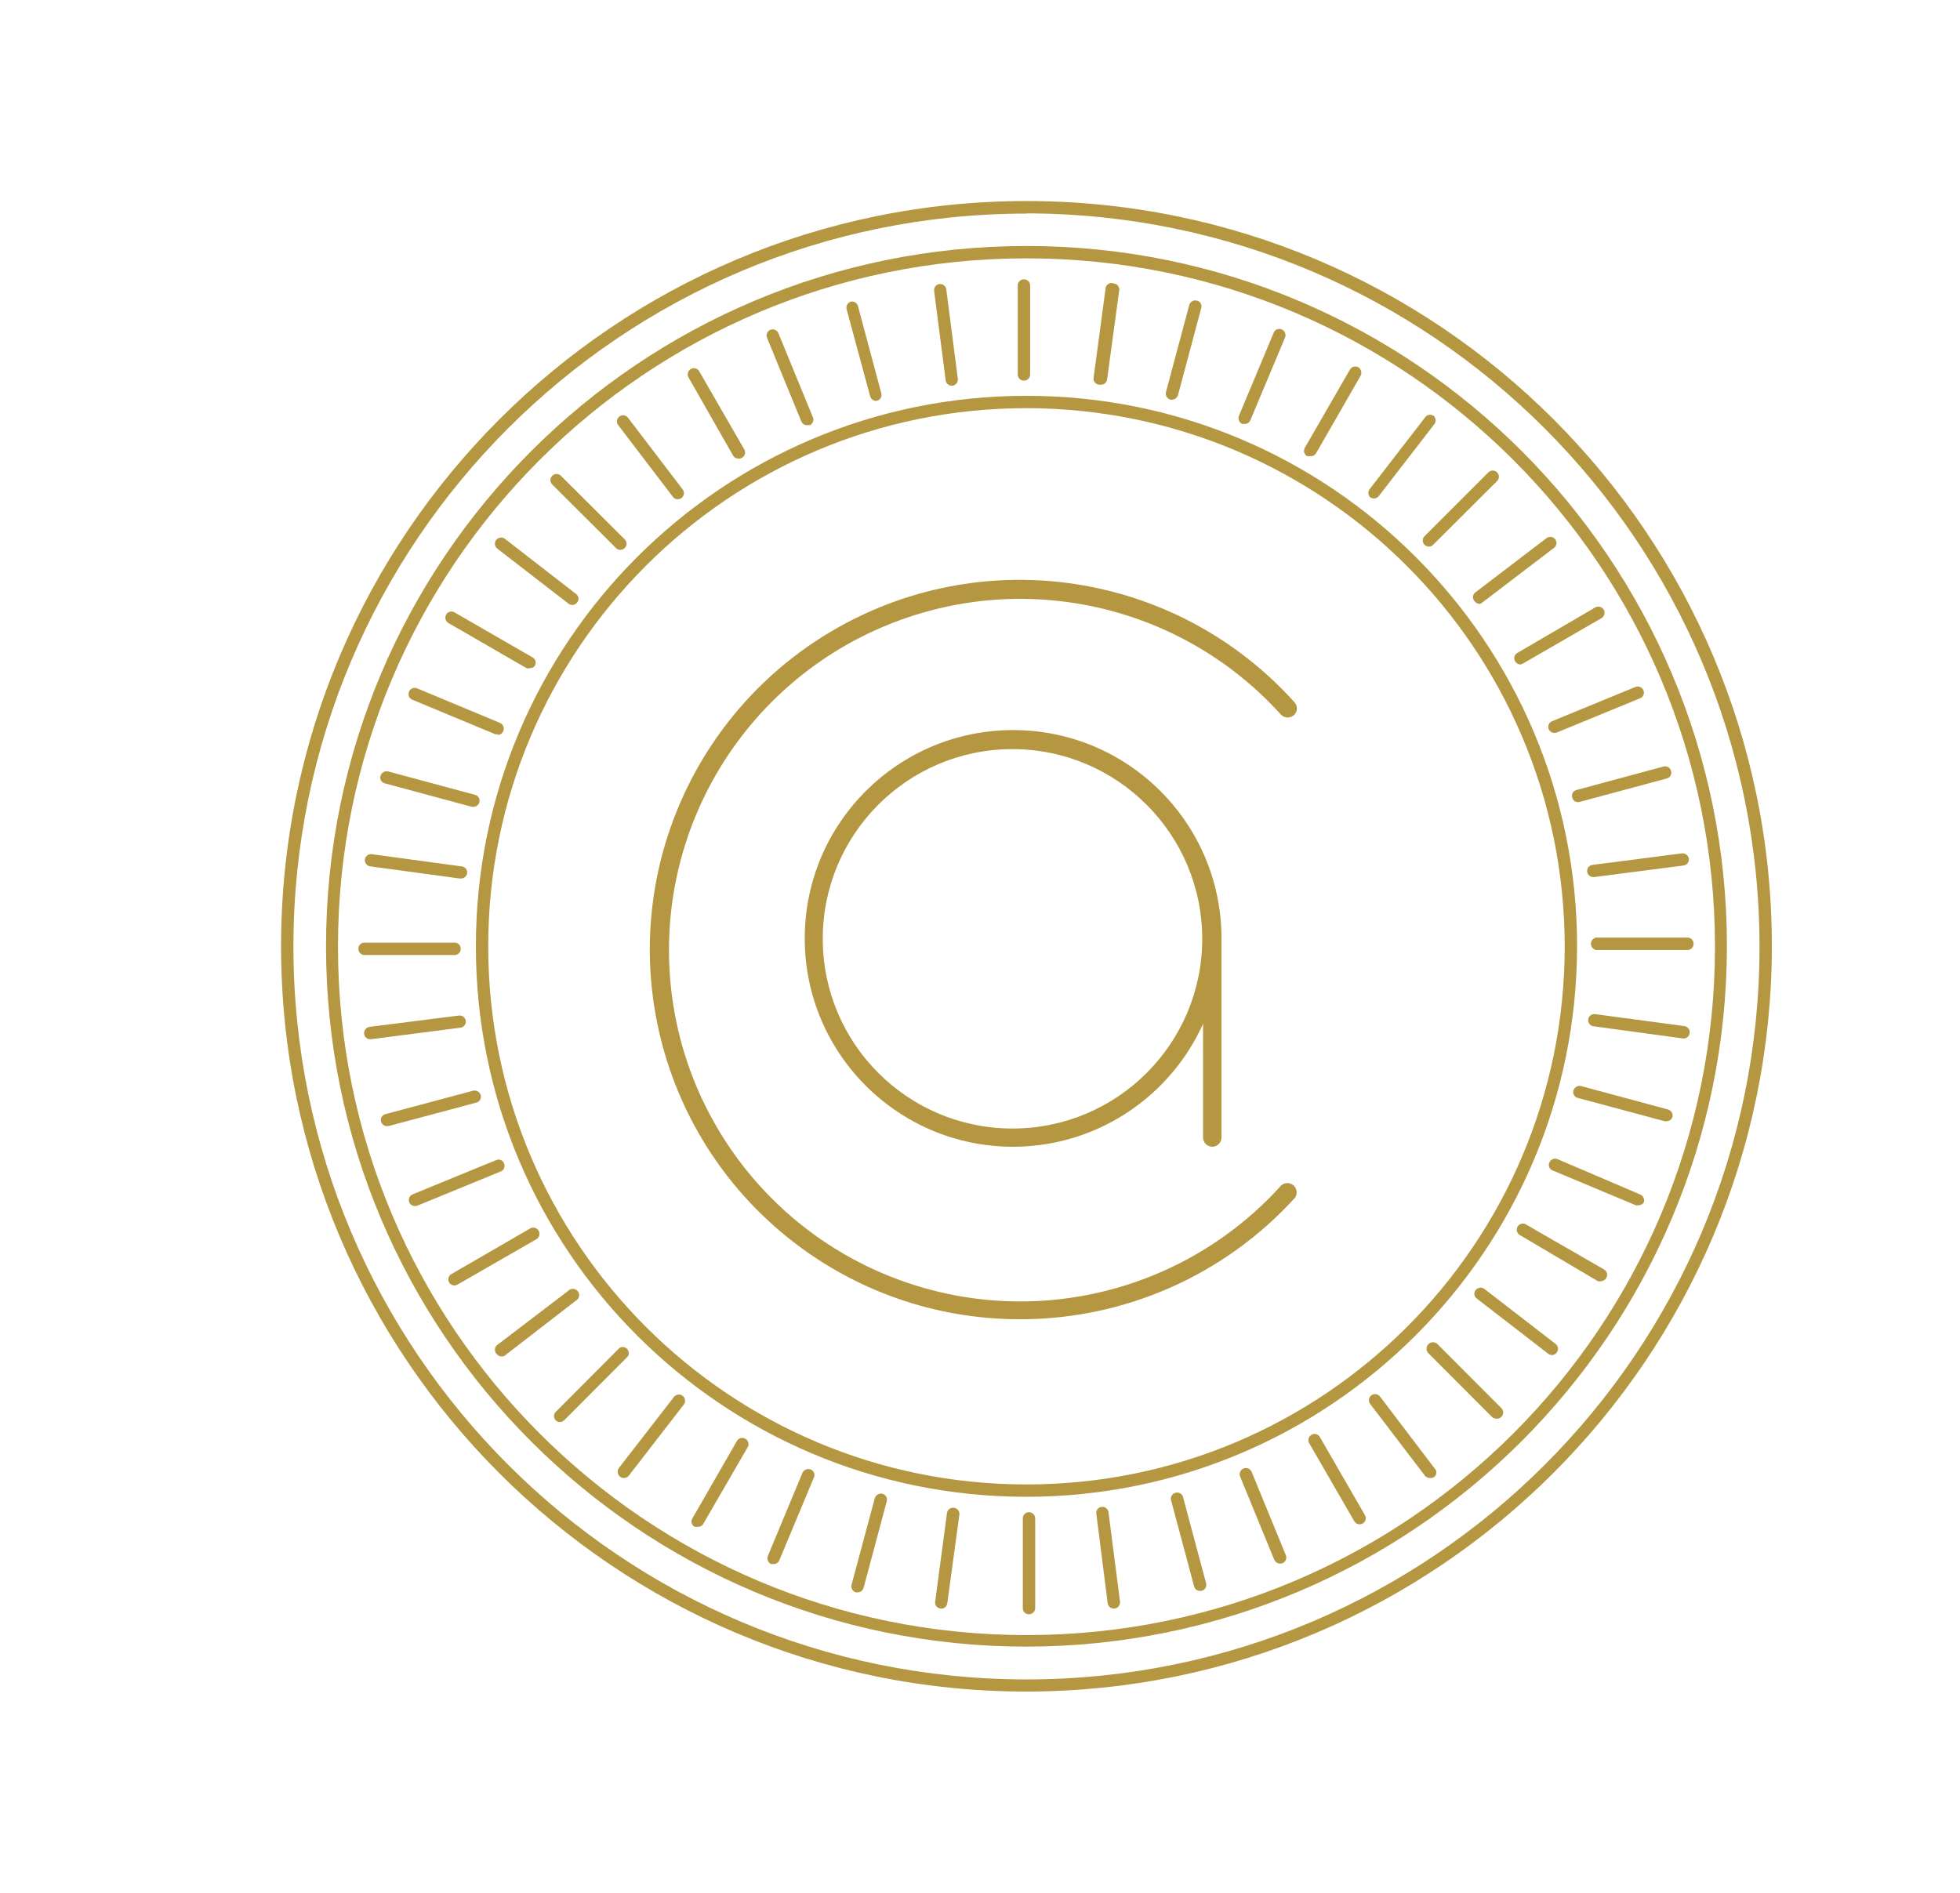
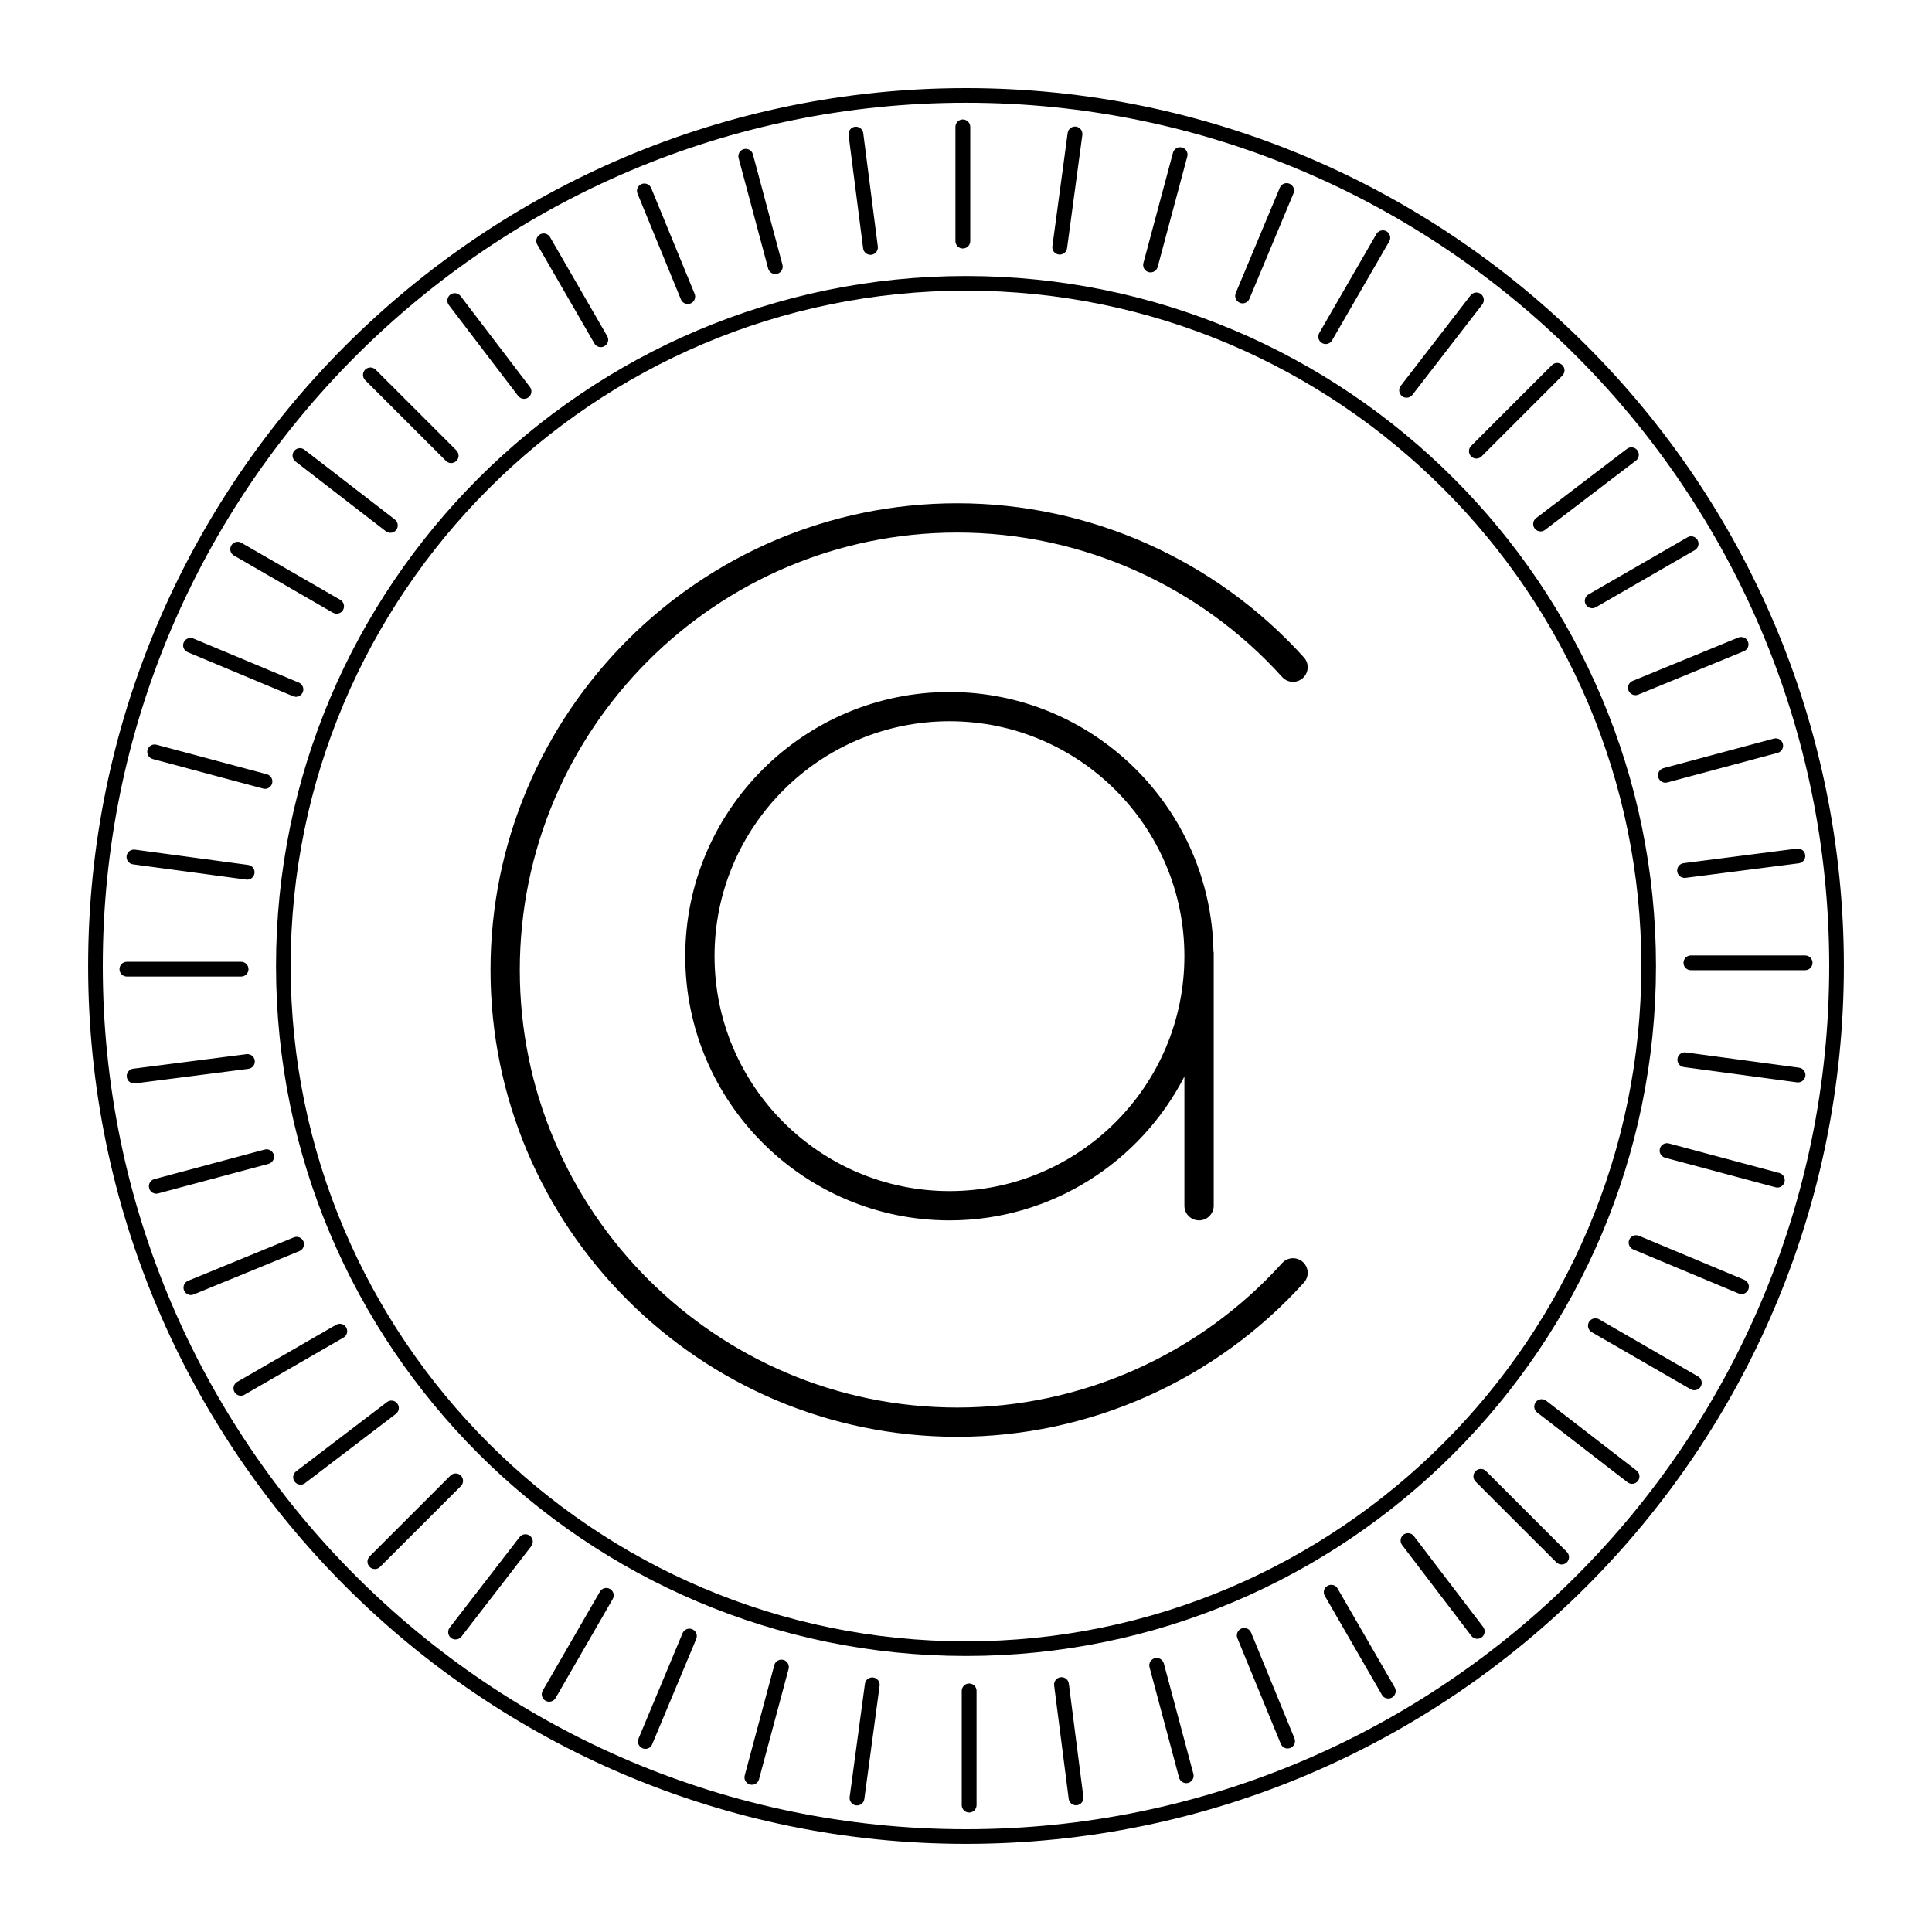
- <svg xmlns="http://www.w3.org/2000/svg" viewBox="0 0 96.79 93.48">
+ <svg xmlns="http://www.w3.org/2000/svg" xmlns:xlink="http://www.w3.org/1999/xlink" width="45" height="45" viewBox="0 0 45 45">
  <defs>
-     <style>.cls-1{fill:#b49740;}</style>
+     <polygon id="icon-logo-a" points="0 22.5 0 0 45 0 45 22.5 45 45 0 45" />
  </defs>
-   <g id="Слой_1" data-name="Слой 1">
-     <path class="cls-1" d="M50,56.64A10.29,10.29,0,1,1,60.32,46.35,10.31,10.31,0,0,1,50,56.64ZM50,37a9.37,9.37,0,1,0,9.37,9.37A9.38,9.38,0,0,0,50,37Z" />
-     <path class="cls-1" d="M50.35,65.16A18.26,18.26,0,1,1,63.91,34.67a.45.45,0,0,1,0,.64.46.46,0,0,1-.64,0,17.35,17.35,0,1,0,0,23.24.46.46,0,0,1,.68.61A18.32,18.32,0,0,1,50.35,65.16Z" />
-     <path class="cls-1" d="M59.87,56.64a.46.46,0,0,1-.46-.46v-10a.46.46,0,0,1,.91,0v10A.46.46,0,0,1,59.87,56.64Z" />
-     <path class="cls-1" d="M50.69,83.55A36.81,36.81,0,1,1,87.5,46.74,36.85,36.85,0,0,1,50.69,83.55Zm0-73a36.2,36.2,0,1,0,36.2,36.2A36.24,36.24,0,0,0,50.69,10.54Z" />
-     <path class="cls-1" d="M50.69,73.93A27.19,27.19,0,1,1,77.88,46.74,27.22,27.22,0,0,1,50.69,73.93Zm0-53.77A26.58,26.58,0,1,0,77.27,46.74,26.61,26.61,0,0,0,50.69,20.16Z" />
-     <path class="cls-1" d="M50.69,81.33A34.59,34.59,0,1,1,85.28,46.74,34.63,34.63,0,0,1,50.69,81.33Zm0-68.57a34,34,0,1,0,34,34A34,34,0,0,0,50.69,12.76Z" />
-     <path class="cls-1" d="M47,19.05a.3.3,0,0,1-.3-.26l-.57-4.42a.3.3,0,0,1,.26-.34.31.31,0,0,1,.34.26l.57,4.42a.31.31,0,0,1-.26.34Z" />
-     <path class="cls-1" d="M39.85,21a.3.3,0,0,1-.28-.19l-1.69-4.12a.31.31,0,0,1,.16-.4.31.31,0,0,1,.4.17l1.69,4.12A.31.31,0,0,1,40,21Z" />
-     <path class="cls-1" d="M33.47,24.66a.3.3,0,0,1-.24-.12L30.53,21a.3.3,0,0,1,.48-.37l2.7,3.54a.3.3,0,0,1-.06.43A.3.3,0,0,1,33.47,24.66Z" />
-     <path class="cls-1" d="M28.26,29.88a.3.3,0,0,1-.18-.06L24.56,27.1a.31.31,0,0,1-.06-.43.31.31,0,0,1,.43-.06l3.52,2.73a.29.29,0,0,1,.05.42A.3.3,0,0,1,28.26,29.88Z" />
-     <path class="cls-1" d="M24.59,36.27l-.12,0-4.11-1.71a.3.3,0,0,1-.16-.4.3.3,0,0,1,.4-.16l4.1,1.71a.31.31,0,0,1-.11.59Z" />
-     <path class="cls-1" d="M22.69,43.39h0l-4.41-.6a.3.3,0,1,1,.08-.6l4.41.6a.3.3,0,0,1,0,.6Z" />
-     <path class="cls-1" d="M18.28,51.33a.3.3,0,0,1-.3-.27.32.32,0,0,1,.26-.34l4.42-.56a.3.3,0,0,1,.34.26.3.3,0,0,1-.27.34l-4.41.57Z" />
-     <path class="cls-1" d="M20.5,59.57a.31.31,0,0,1-.29-.19.3.3,0,0,1,.17-.39L24.5,57.3a.29.29,0,0,1,.39.16.3.3,0,0,1-.16.4l-4.12,1.69Z" />
-     <path class="cls-1" d="M24.77,67a.3.3,0,0,1-.24-.12.3.3,0,0,1,0-.43l3.54-2.7a.31.31,0,1,1,.37.49L25,66.9A.3.3,0,0,1,24.77,67Z" />
-     <path class="cls-1" d="M30.8,73a.3.3,0,0,1-.18-.06.32.32,0,0,1-.06-.43L33.28,69a.31.31,0,0,1,.43-.06.31.31,0,0,1,.06.43l-2.72,3.52A.3.3,0,0,1,30.8,73Z" />
-     <path class="cls-1" d="M38.2,77.25l-.12,0a.31.31,0,0,1-.16-.4l1.71-4.11a.32.32,0,0,1,.4-.16.29.29,0,0,1,.16.4l-1.71,4.1A.3.3,0,0,1,38.2,77.25Z" />
-     <path class="cls-1" d="M46.44,79.45h0a.3.3,0,0,1-.26-.34l.59-4.41a.31.31,0,0,1,.61.08l-.6,4.41A.3.3,0,0,1,46.44,79.45Z" />
-     <path class="cls-1" d="M55,79.45a.3.3,0,0,1-.3-.27l-.56-4.41a.29.29,0,0,1,.26-.34.3.3,0,0,1,.34.26l.57,4.42a.31.31,0,0,1-.27.34Z" />
-     <path class="cls-1" d="M63.22,77.23a.32.32,0,0,1-.29-.18l-1.69-4.12a.31.31,0,0,1,.17-.4.31.31,0,0,1,.4.17l1.69,4.12a.3.3,0,0,1-.17.39A.23.23,0,0,1,63.22,77.23Z" />
-     <path class="cls-1" d="M70.6,73a.3.3,0,0,1-.24-.12l-2.7-3.54a.3.3,0,0,1,.06-.42.31.31,0,0,1,.43.06l2.69,3.54a.29.29,0,0,1,0,.42A.33.33,0,0,1,70.6,73Z" />
-     <path class="cls-1" d="M76.63,66.93a.31.31,0,0,1-.18-.07l-3.52-2.72a.29.29,0,0,1-.06-.42.31.31,0,0,1,.43-.06l3.52,2.72a.3.3,0,0,1,.05.43A.3.3,0,0,1,76.63,66.93Z" />
-     <path class="cls-1" d="M80.9,59.53a.25.25,0,0,1-.12,0l-4.11-1.72a.29.29,0,0,1-.16-.39.31.31,0,0,1,.4-.17L81,59a.31.31,0,0,1,.17.4A.32.32,0,0,1,80.9,59.53Z" />
-     <path class="cls-1" d="M83.1,51.29h0l-4.41-.6a.3.3,0,1,1,.08-.6l4.41.59a.31.31,0,0,1,.26.35A.3.3,0,0,1,83.1,51.29Z" />
-     <path class="cls-1" d="M78.68,43.32a.3.3,0,0,1-.3-.26.3.3,0,0,1,.26-.34l4.41-.57a.32.32,0,0,1,.35.26.3.3,0,0,1-.27.34l-4.41.57Z" />
-     <path class="cls-1" d="M76.76,36.2a.3.3,0,0,1-.11-.58l4.11-1.69a.31.31,0,0,1,.4.17.3.3,0,0,1-.17.39l-4.11,1.69A.25.25,0,0,1,76.76,36.2Z" />
-     <path class="cls-1" d="M73.07,29.83a.33.33,0,0,1-.24-.12.3.3,0,0,1,0-.43l3.54-2.7a.3.3,0,0,1,.43.06.29.29,0,0,1-.06.42l-3.54,2.7A.26.26,0,0,1,73.07,29.83Z" />
-     <path class="cls-1" d="M67.85,24.62a.33.33,0,0,1-.19-.06.31.31,0,0,1,0-.43l2.72-3.52a.3.3,0,0,1,.43-.06.31.31,0,0,1,0,.43L68.09,24.5A.3.3,0,0,1,67.85,24.62Z" />
-     <path class="cls-1" d="M61.46,20.94l-.12,0a.32.32,0,0,1-.16-.4l1.72-4.11a.29.29,0,0,1,.39-.16.31.31,0,0,1,.17.4l-1.72,4.1A.3.3,0,0,1,61.46,20.94Z" />
-     <path class="cls-1" d="M54.34,19h0A.3.3,0,0,1,54,18.7l.59-4.41A.3.3,0,0,1,55,14a.3.3,0,0,1,.27.34l-.6,4.41A.3.3,0,0,1,54.34,19Z" />
-     <path class="cls-1" d="M50.56,18.8a.3.3,0,0,1-.3-.3V14.05a.31.31,0,0,1,.61,0V18.5A.3.3,0,0,1,50.56,18.8Z" />
-     <path class="cls-1" d="M43.26,19.8a.3.3,0,0,1-.29-.23l-1.16-4.29A.32.32,0,0,1,42,14.9a.31.31,0,0,1,.37.22l1.15,4.3a.29.29,0,0,1-.21.37Z" />
-     <path class="cls-1" d="M36.46,22.65a.29.29,0,0,1-.26-.15L34,18.64a.31.31,0,0,1,.11-.41.3.3,0,0,1,.42.11l2.22,3.85a.3.3,0,0,1-.11.42A.26.26,0,0,1,36.46,22.65Z" />
-     <path class="cls-1" d="M30.63,27.16a.29.29,0,0,1-.21-.09l-3.15-3.14a.3.3,0,0,1,.43-.43l3.15,3.14a.3.3,0,0,1,0,.43A.31.31,0,0,1,30.63,27.16Z" />
-     <path class="cls-1" d="M26.17,33A.28.28,0,0,1,26,33l-3.86-2.23a.31.31,0,0,1-.11-.41.3.3,0,0,1,.42-.11l3.85,2.22a.3.3,0,0,1,.11.42A.28.28,0,0,1,26.17,33Z" />
-     <path class="cls-1" d="M23.38,39.85H23.3L19,38.69a.29.29,0,0,1-.21-.37.32.32,0,0,1,.37-.22l4.3,1.16a.29.29,0,0,1,.21.37A.3.3,0,0,1,23.38,39.85Z" />
-     <path class="cls-1" d="M22.45,47.17H18a.3.3,0,0,1-.3-.31.29.29,0,0,1,.3-.3h4.45a.29.29,0,0,1,.3.3A.3.3,0,0,1,22.45,47.17Z" />
-     <path class="cls-1" d="M19.15,55.62a.3.3,0,0,1-.08-.6l4.3-1.15a.32.32,0,0,1,.37.22.3.3,0,0,1-.22.37l-4.3,1.15Z" />
-     <path class="cls-1" d="M22.44,63.49a.3.3,0,0,1-.15-.56l3.85-2.23a.31.31,0,1,1,.31.53l-3.86,2.22A.28.28,0,0,1,22.44,63.49Z" />
-     <path class="cls-1" d="M27.66,70.24a.32.32,0,0,1-.21-.08.3.3,0,0,1,0-.43l3.14-3.15A.3.3,0,0,1,31,67l-3.14,3.15A.35.35,0,0,1,27.66,70.24Z" />
-     <path class="cls-1" d="M34.45,75.41a.28.28,0,0,1-.15,0,.29.29,0,0,1-.11-.41l2.22-3.86a.31.31,0,0,1,.53.31l-2.23,3.85A.28.28,0,0,1,34.45,75.41Z" />
-     <path class="cls-1" d="M42.35,78.65h-.08a.31.31,0,0,1-.22-.37L43.2,74a.32.32,0,0,1,.38-.22.3.3,0,0,1,.21.37l-1.15,4.3A.31.31,0,0,1,42.35,78.65Z" />
-     <path class="cls-1" d="M50.81,79.73a.29.29,0,0,1-.3-.3V75a.3.3,0,0,1,.3-.31.31.31,0,0,1,.31.31v4.45A.3.3,0,0,1,50.81,79.73Z" />
-     <path class="cls-1" d="M59.27,78.58a.3.3,0,0,1-.3-.22l-1.15-4.3a.31.31,0,0,1,.59-.16l1.15,4.3a.3.3,0,0,1-.21.37Z" />
-     <path class="cls-1" d="M67.14,75.29a.3.3,0,0,1-.26-.15l-2.23-3.86a.31.31,0,0,1,.11-.41.3.3,0,0,1,.42.11l2.22,3.85a.3.3,0,0,1-.11.42A.28.28,0,0,1,67.14,75.29Z" />
-     <path class="cls-1" d="M73.89,70.07a.31.31,0,0,1-.22-.09l-3.14-3.15A.3.3,0,0,1,71,66.4l3.14,3.15a.3.3,0,0,1,0,.43A.29.29,0,0,1,73.89,70.07Z" />
-     <path class="cls-1" d="M79.06,63.28a.26.26,0,0,1-.15,0L75.05,61a.31.31,0,0,1-.11-.41.3.3,0,0,1,.42-.11l3.85,2.22a.3.3,0,0,1,.11.42A.29.29,0,0,1,79.06,63.28Z" />
-     <path class="cls-1" d="M82.29,55.38h-.08l-4.29-1.15a.3.3,0,0,1-.22-.37.32.32,0,0,1,.37-.22l4.3,1.16a.31.31,0,0,1,.22.37A.31.31,0,0,1,82.29,55.38Z" />
-     <path class="cls-1" d="M83.38,46.92H78.93a.31.31,0,1,1,0-.61h4.45a.31.31,0,0,1,0,.61Z" />
-     <path class="cls-1" d="M77.93,39.62a.3.3,0,0,1-.29-.23.29.29,0,0,1,.21-.37l4.3-1.16a.3.3,0,0,1,.37.22.29.29,0,0,1-.21.37L78,39.61Z" />
-     <path class="cls-1" d="M75.08,32.82a.3.3,0,0,1-.26-.16.29.29,0,0,1,.11-.41L78.78,30a.31.31,0,0,1,.42.12.31.31,0,0,1-.11.41l-3.86,2.23A.42.42,0,0,1,75.08,32.82Z" />
-     <path class="cls-1" d="M70.57,27a.31.31,0,0,1-.22-.09.3.3,0,0,1,0-.43l3.15-3.15a.3.3,0,0,1,.43.43L70.78,26.9A.3.3,0,0,1,70.57,27Z" />
-     <path class="cls-1" d="M64.7,22.53a.42.42,0,0,1-.15,0,.3.3,0,0,1-.11-.42l2.22-3.85a.31.31,0,0,1,.42-.12.32.32,0,0,1,.11.42L65,22.37A.3.3,0,0,1,64.7,22.53Z" />
-     <path class="cls-1" d="M57.88,19.74H57.8a.31.31,0,0,1-.22-.38l1.15-4.3a.31.31,0,0,1,.38-.21.29.29,0,0,1,.21.37l-1.15,4.3A.31.31,0,0,1,57.88,19.74Z" />
+   <g fill-rule="evenodd">
+     <path d="M29.864,15.769 C29.991,15.909 30.206,15.919 30.346,15.793 C30.486,15.667 30.497,15.452 30.37,15.312 C28.311,13.031 25.369,11.722 22.297,11.722 C16.302,11.722 11.425,16.599 11.425,22.594 C11.425,28.589 16.302,33.466 22.297,33.466 C25.369,33.466 28.311,32.157 30.37,29.875 C30.497,29.736 30.486,29.52 30.346,29.394 C30.206,29.268 29.991,29.279 29.864,29.419 C27.934,31.558 25.177,32.784 22.297,32.784 C16.678,32.784 12.107,28.213 12.107,22.594 C12.107,16.975 16.678,12.404 22.297,12.404 C25.177,12.404 27.934,13.63 29.864,15.769" />
+     <path d="M22.116,27.743 C19.098,27.743 16.643,25.288 16.643,22.271 C16.643,19.254 19.098,16.799 22.116,16.799 C25.133,16.799 27.587,19.254 27.587,22.271 C27.587,25.288 25.133,27.743 22.116,27.743 M27.928,28.425 C28.116,28.425 28.27,28.272 28.27,28.084 L28.27,22.19 C28.27,22.18 28.265,22.172 28.264,22.162 C28.204,18.82 25.471,16.118 22.116,16.118 C18.721,16.118 15.961,18.878 15.961,22.271 C15.961,25.664 18.721,28.425 22.116,28.425 C24.498,28.425 26.566,27.06 27.587,25.074 L27.587,28.084 C27.587,28.272 27.739,28.425 27.928,28.425" />
+     <mask id="icon-logo-b">
+       <use xlink:href="#icon-logo-a" />
+     </mask>
+     <path d="M22.5,44.655 C10.284,44.655 0.345,34.717 0.345,22.5 C0.345,10.284 10.284,0.345 22.5,0.345 C34.716,0.345 44.655,10.284 44.655,22.5 C44.655,34.717 34.716,44.655 22.5,44.655 M22.5,-0 C10.094,-0 0,10.093 0,22.5 C0,34.907 10.094,45 22.5,45 C34.906,45 45,34.907 45,22.5 C45,10.093 34.906,-0 22.5,-0" mask="url(#icon-logo-b)" />
+     <path d="M22.5,38.23 C13.827,38.23 6.77,31.173 6.77,22.5 C6.77,13.827 13.827,6.77 22.5,6.77 C31.173,6.77 38.23,13.827 38.23,22.5 C38.23,31.173 31.173,38.23 22.5,38.23 M22.5,6.429 C13.639,6.429 6.429,13.639 6.429,22.5 C6.429,31.361 13.639,38.571 22.5,38.571 C31.361,38.571 38.571,31.361 38.571,22.5 C38.571,13.639 31.361,6.429 22.5,6.429" />
+     <path d="M22.5,42.606 C11.413,42.606 2.394,33.586 2.394,22.5 C2.394,11.413 11.413,2.393 22.5,2.393 C33.587,2.393 42.606,11.413 42.606,22.5 C42.606,33.586 33.587,42.606 22.5,42.606 M22.5,2.052 C11.225,2.052 2.053,11.225 2.053,22.5 C2.053,33.774 11.225,42.947 22.5,42.947 C33.775,42.947 42.947,33.774 42.947,22.5 C42.947,11.225 33.775,2.052 22.5,2.052" />
+     <path d="M20.275 5.935C20.282 5.935 20.29 5.935 20.297 5.934 20.391 5.921 20.458 5.835 20.446 5.741L20.107 3.101C20.095 3.007 20.008 2.94 19.914 2.952 19.82 2.964 19.753 3.051 19.765 3.145L20.104 5.785C20.116 5.872 20.19 5.935 20.275 5.935M15.86 6.974C15.888 7.04 15.952 7.081 16.02 7.081 16.041 7.081 16.064 7.077 16.085 7.068 16.173 7.032 16.215 6.931 16.179 6.843L15.168 4.381C15.132 4.293 15.032 4.251 14.943 4.287 14.855 4.324 14.813 4.424 14.85 4.512L15.86 6.974zM12.068 9.222C12.102 9.266 12.153 9.29 12.205 9.29 12.242 9.29 12.278 9.278 12.309 9.255 12.385 9.197 12.4 9.089 12.342 9.013L10.729 6.897C10.671 6.821 10.563 6.806 10.487 6.864 10.412 6.922 10.397 7.03 10.455 7.106L12.068 9.222zM8.987 12.374C9.018 12.398 9.055 12.41 9.092 12.41 9.144 12.41 9.195 12.387 9.229 12.343 9.287 12.268 9.273 12.16 9.198 12.101L7.091 10.475C7.017 10.416 6.908 10.43 6.85 10.506 6.792 10.581 6.806 10.689 6.881 10.748L8.987 12.374zM4.371 15.19L6.826 16.216C6.848 16.225 6.871 16.23 6.893 16.23 6.96 16.23 7.024 16.19 7.052 16.124 7.089 16.036 7.047 15.935 6.959 15.898L4.504 14.872C4.416 14.836 4.315 14.877 4.278 14.965 4.242 15.052 4.283 15.153 4.371 15.19M3.097 20.132L5.734 20.487C5.742 20.488 5.75 20.489 5.757 20.489 5.842 20.489 5.916 20.426 5.928 20.34 5.941 20.246 5.875 20.159 5.78 20.146L3.143 19.79C3.048 19.778 2.962 19.844 2.949 19.938 2.936 20.032 3.003 20.119 3.097 20.132M5.934 24.702C5.922 24.608 5.836 24.542 5.741 24.553L3.102 24.892C3.007 24.905 2.941 24.991 2.953 25.085 2.964 25.172 3.038 25.236 3.123 25.236 3.131 25.236 3.138 25.235 3.146 25.234L5.785 24.895C5.879 24.883 5.946 24.797 5.934 24.702M7.068 28.915C7.032 28.827 6.932 28.785 6.843 28.821L4.381 29.832C4.293 29.868 4.251 29.968 4.287 30.057 4.315 30.123 4.379 30.164 4.447 30.164 4.469 30.164 4.491 30.159 4.512 30.15L6.974 29.14C7.062 29.104 7.104 29.003 7.068 28.915M9.254 32.69C9.196 32.615 9.088 32.6 9.013 32.658L6.896 34.271C6.821 34.328 6.806 34.437 6.864 34.512 6.898 34.557 6.949 34.58 7.001 34.58 7.037 34.58 7.074 34.569 7.105 34.545L9.222 32.932C9.297 32.874 9.312 32.766 9.254 32.69M12.101 35.803L10.475 37.909C10.416 37.984 10.43 38.093 10.506 38.151 10.537 38.175 10.574 38.186 10.611 38.186 10.662 38.186 10.713 38.164 10.747 38.12L12.374 36.013C12.432 35.938 12.418 35.83 12.343 35.772 12.268 35.713 12.159 35.727 12.101 35.803M16.124 37.948C16.036 37.911 15.935 37.953 15.898 38.041L14.872 40.496C14.835 40.583 14.877 40.684 14.965 40.721 14.987 40.73 15.009 40.735 15.031 40.735 15.099 40.735 15.163 40.695 15.19 40.629L16.217 38.174C16.253 38.086 16.212 37.985 16.124 37.948M20.34 39.072C20.245 39.059 20.159 39.125 20.146 39.219L19.79 41.857C19.778 41.951 19.844 42.038 19.938 42.051 19.946 42.051 19.954 42.052 19.962 42.052 20.047 42.052 20.121 41.989 20.132 41.903L20.488 39.265C20.501 39.171 20.434 39.084 20.34 39.072M24.702 39.066C24.608 39.078 24.541 39.165 24.553 39.259L24.892 41.899C24.903 41.985 24.977 42.049 25.063 42.049 25.07 42.049 25.077 42.048 25.085 42.047 25.179 42.035 25.246 41.949 25.234 41.855L24.895 39.215C24.883 39.121 24.796 39.054 24.702 39.066M29.14 38.026C29.104 37.938 29.003 37.896 28.915 37.932 28.827 37.968 28.785 38.069 28.821 38.157L29.832 40.619C29.859 40.685 29.923 40.726 29.991 40.726 30.013 40.726 30.035 40.721 30.057 40.713 30.145 40.676 30.187 40.576 30.15 40.488L29.14 38.026zM32.932 35.778C32.874 35.703 32.766 35.688 32.691 35.745 32.615 35.803 32.6 35.911 32.658 35.987L34.271 38.103C34.305 38.148 34.357 38.171 34.408 38.171 34.445 38.171 34.481 38.16 34.513 38.136 34.588 38.078 34.603 37.97 34.545 37.894L32.932 35.778zM36.013 32.626C35.938 32.568 35.829 32.582 35.771 32.657 35.713 32.732 35.727 32.84 35.802 32.899L37.909 34.525C37.94 34.549 37.977 34.561 38.013 34.561 38.065 34.561 38.116 34.538 38.15 34.494 38.208 34.419 38.194 34.311 38.119 34.252L36.013 32.626zM40.629 29.81L38.174 28.784C38.086 28.747 37.985 28.789 37.948 28.876 37.911 28.964 37.953 29.065 38.041 29.102L40.496 30.128C40.518 30.137 40.54 30.142 40.563 30.142 40.63 30.142 40.694 30.102 40.722 30.035 40.758 29.948 40.717 29.847 40.629 29.81M41.903 24.868L39.266 24.513C39.171 24.499 39.085 24.566 39.072 24.66 39.059 24.754 39.125 24.841 39.22 24.854L41.857 25.21C41.865 25.211 41.872 25.211 41.88 25.211 41.965 25.211 42.039 25.149 42.051 25.062 42.064 24.968 41.997 24.881 41.903 24.868M39.066 20.298C39.077 20.385 39.151 20.448 39.237 20.448 39.244 20.448 39.252 20.447 39.259 20.447L41.898 20.108C41.993 20.095 42.059 20.009 42.047 19.915 42.035 19.82 41.949 19.755 41.854 19.766L39.215 20.105C39.121 20.117 39.054 20.203 39.066 20.298M37.932 16.085C37.96 16.151 38.024 16.192 38.092 16.192 38.113 16.192 38.136 16.188 38.157 16.179L40.619 15.168C40.707 15.132 40.749 15.032 40.713 14.943 40.677 14.856 40.576 14.813 40.488 14.85L38.026 15.86C37.938 15.896 37.896 15.997 37.932 16.085M35.746 12.31C35.78 12.354 35.831 12.378 35.883 12.378 35.919 12.378 35.956 12.366 35.987 12.342L38.104 10.729C38.179 10.672 38.194 10.563 38.136 10.488 38.079 10.412 37.971 10.397 37.895 10.455L35.778 12.068C35.703 12.126 35.688 12.234 35.746 12.31M32.762 9.264C32.814 9.264 32.865 9.241 32.898 9.197L34.525 7.091C34.583 7.016 34.569 6.908 34.494 6.849 34.419 6.791 34.31 6.805 34.252 6.88L32.626 8.987C32.567 9.062 32.582 9.17 32.657 9.228 32.688 9.253 32.725 9.264 32.762 9.264M28.876 7.052C28.898 7.061 28.92 7.066 28.942 7.066 29.01 7.066 29.074 7.026 29.102 6.959L30.128 4.504C30.165 4.417 30.123 4.316 30.035 4.279 29.947 4.242 29.846 4.284 29.81 4.371L28.783 6.826C28.747 6.914 28.788 7.015 28.876 7.052M24.66 5.928C24.668 5.929 24.676 5.93 24.683 5.93 24.768 5.93 24.842 5.867 24.854 5.781L25.21 3.143C25.222 3.049 25.156 2.962 25.062 2.949 24.967 2.936 24.881 3.003 24.868 3.097L24.512 5.735C24.499 5.829 24.566 5.916 24.66 5.928M22.426 5.788C22.521 5.788 22.599 5.711 22.599 5.616L22.599 2.955C22.599 2.859 22.521 2.782 22.426 2.782 22.331 2.782 22.254 2.859 22.254 2.955L22.254 5.616C22.254 5.711 22.331 5.788 22.426 5.788M17.892 6.255C17.913 6.332 17.982 6.382 18.059 6.382 18.073 6.382 18.088 6.38 18.103 6.377 18.195 6.352 18.25 6.257 18.225 6.166L17.537 3.595C17.512 3.503 17.418 3.448 17.325 3.473 17.233 3.498 17.179 3.592 17.204 3.684L17.892 6.255zM13.845 8.001C13.877 8.056 13.934 8.086 13.993 8.086 14.023 8.086 14.053 8.079 14.079 8.063 14.162 8.017 14.191 7.91 14.143 7.829L12.812 5.524C12.764 5.441 12.659 5.413 12.578 5.46 12.495 5.508 12.466 5.614 12.514 5.697L13.845 8.001zM10.387 10.735C10.421 10.769 10.465 10.786 10.509 10.786 10.553 10.786 10.597 10.769 10.631 10.735 10.698 10.668 10.698 10.559 10.631 10.491L8.749 8.61C8.682 8.543 8.573 8.543 8.505 8.61 8.438 8.677 8.438 8.786 8.505 8.854L10.387 10.735zM5.45 12.94L7.754 14.271C7.782 14.286 7.811 14.294 7.84 14.294 7.9 14.294 7.958 14.263 7.99 14.208 8.037 14.125 8.009 14.02 7.927 13.972L5.622 12.642C5.54 12.594 5.434 12.623 5.387 12.705 5.339 12.787 5.367 12.893 5.45 12.94M3.557 17.679L6.127 18.367C6.142 18.371 6.157 18.374 6.172 18.374 6.248 18.374 6.317 18.323 6.338 18.246 6.363 18.154 6.308 18.059 6.216 18.034L3.646 17.346C3.554 17.321 3.46 17.376 3.435 17.468 3.411 17.56 3.465 17.654 3.557 17.679M5.616 22.746C5.711 22.746 5.788 22.669 5.788 22.574 5.788 22.478 5.711 22.402 5.616 22.402L2.955 22.402C2.86 22.402 2.783 22.478 2.783 22.574 2.783 22.669 2.86 22.746 2.955 22.746L5.616 22.746zM6.377 26.897C6.351 26.805 6.258 26.751 6.165 26.775L3.595 27.464C3.503 27.488 3.449 27.583 3.474 27.675 3.494 27.752 3.563 27.803 3.639 27.803 3.655 27.803 3.67 27.801 3.684 27.797L6.255 27.108C6.346 27.083 6.402 26.989 6.377 26.897M8.064 30.92C8.016 30.837 7.911 30.809 7.828 30.857L5.524 32.187C5.442 32.235 5.413 32.34 5.461 32.422 5.493 32.478 5.551 32.509 5.61 32.509 5.64 32.509 5.669 32.502 5.696 32.485L8.001 31.155C8.083 31.107 8.112 31.002 8.064 30.92M10.735 34.37C10.668 34.302 10.558 34.302 10.491 34.37L8.61 36.251C8.542 36.319 8.542 36.428 8.61 36.495 8.643 36.529 8.687 36.546 8.732 36.546 8.776 36.546 8.819 36.529 8.853 36.495L10.735 34.614C10.802 34.546 10.802 34.437 10.735 34.37M14.208 37.01C14.125 36.962 14.02 36.99 13.973 37.073L12.642 39.377C12.594 39.46 12.623 39.565 12.705 39.613 12.732 39.629 12.762 39.636 12.791 39.636 12.851 39.636 12.909 39.605 12.941 39.55L14.271 37.245C14.319 37.163 14.291 37.057 14.208 37.01M18.246 38.662C18.154 38.638 18.06 38.692 18.035 38.784L17.346 41.354C17.321 41.446 17.376 41.54 17.468 41.565 17.483 41.569 17.498 41.571 17.513 41.571 17.589 41.571 17.658 41.52 17.679 41.443L18.368 38.873C18.392 38.781 18.338 38.686 18.246 38.662M22.574 39.212C22.479 39.212 22.401 39.289 22.401 39.384L22.401 42.045C22.401 42.141 22.479 42.218 22.574 42.218 22.669 42.218 22.746 42.141 22.746 42.045L22.746 39.384C22.746 39.289 22.669 39.212 22.574 39.212M27.108 38.745C27.083 38.653 26.989 38.599 26.897 38.623 26.805 38.648 26.75 38.743 26.775 38.834L27.463 41.405C27.484 41.482 27.554 41.533 27.63 41.533 27.645 41.533 27.66 41.531 27.675 41.527 27.767 41.502 27.821 41.408 27.796 41.316L27.108 38.745zM31.155 36.999C31.108 36.916 31.003 36.889 30.921 36.937 30.837 36.983 30.809 37.09 30.858 37.172L32.188 39.477C32.219 39.532 32.278 39.562 32.337 39.562 32.367 39.562 32.395 39.554 32.422 39.539 32.505 39.492 32.533 39.386 32.486 39.303L31.155 36.999zM34.613 34.265C34.546 34.197 34.436 34.197 34.369 34.265 34.302 34.332 34.302 34.441 34.369 34.509L36.251 36.39C36.285 36.424 36.329 36.44 36.373 36.44 36.417 36.44 36.461 36.424 36.495 36.39 36.562 36.323 36.562 36.214 36.495 36.146L34.613 34.265zM39.55 32.06L37.246 30.729C37.164 30.682 37.058 30.71 37.01 30.792 36.963 30.875 36.991 30.98 37.073 31.028L39.378 32.358C39.405 32.374 39.435 32.381 39.464 32.381 39.523 32.381 39.581 32.351 39.613 32.295 39.661 32.213 39.633 32.107 39.55 32.06M41.443 27.321L38.873 26.633C38.78 26.608 38.686 26.662 38.662 26.754 38.637 26.846 38.692 26.941 38.784 26.966L41.354 27.654C41.369 27.658 41.384 27.66 41.399 27.66 41.475 27.66 41.544 27.609 41.565 27.532 41.589 27.44 41.535 27.346 41.443 27.321M42.045 22.254L39.384 22.254C39.289 22.254 39.212 22.331 39.212 22.426 39.212 22.522 39.289 22.598 39.384 22.598L42.045 22.598C42.14 22.598 42.217 22.522 42.217 22.426 42.217 22.331 42.14 22.254 42.045 22.254M38.623 18.103C38.645 18.18 38.714 18.231 38.791 18.231 38.804 18.231 38.819 18.229 38.834 18.225L41.404 17.536C41.496 17.512 41.551 17.417 41.526 17.325 41.502 17.233 41.407 17.178 41.316 17.203L38.745 17.892C38.654 17.917 38.599 18.011 38.623 18.103M36.936 14.08C36.968 14.136 37.026 14.166 37.085 14.166 37.115 14.166 37.144 14.159 37.172 14.143L39.476 12.813C39.558 12.765 39.587 12.66 39.539 12.578 39.491 12.495 39.386 12.466 39.304 12.515L36.999 13.845C36.917 13.893 36.888 13.998 36.936 14.08M34.265 10.63C34.299 10.664 34.343 10.681 34.387 10.681 34.431 10.681 34.475 10.664 34.509 10.63L36.39 8.749C36.458 8.681 36.458 8.572 36.39 8.505 36.323 8.437 36.214 8.437 36.147 8.505L34.265 10.386C34.198 10.454 34.198 10.563 34.265 10.63M30.792 7.99C30.819 8.006 30.849 8.013 30.878 8.013 30.938 8.013 30.995 7.982 31.027 7.927L32.358 5.623C32.406 5.54 32.377 5.435 32.295 5.387 32.213 5.34 32.107 5.368 32.059 5.45L30.729 7.755C30.681 7.837 30.709 7.943 30.792 7.99M26.754 6.338C26.769 6.342 26.784 6.344 26.799 6.344 26.875 6.344 26.944 6.294 26.965 6.216L27.654 3.646C27.679 3.554 27.624 3.46 27.532 3.435 27.44 3.41 27.346 3.465 27.321 3.557L26.632 6.127C26.608 6.219 26.662 6.314 26.754 6.338" />
  </g>
</svg>
